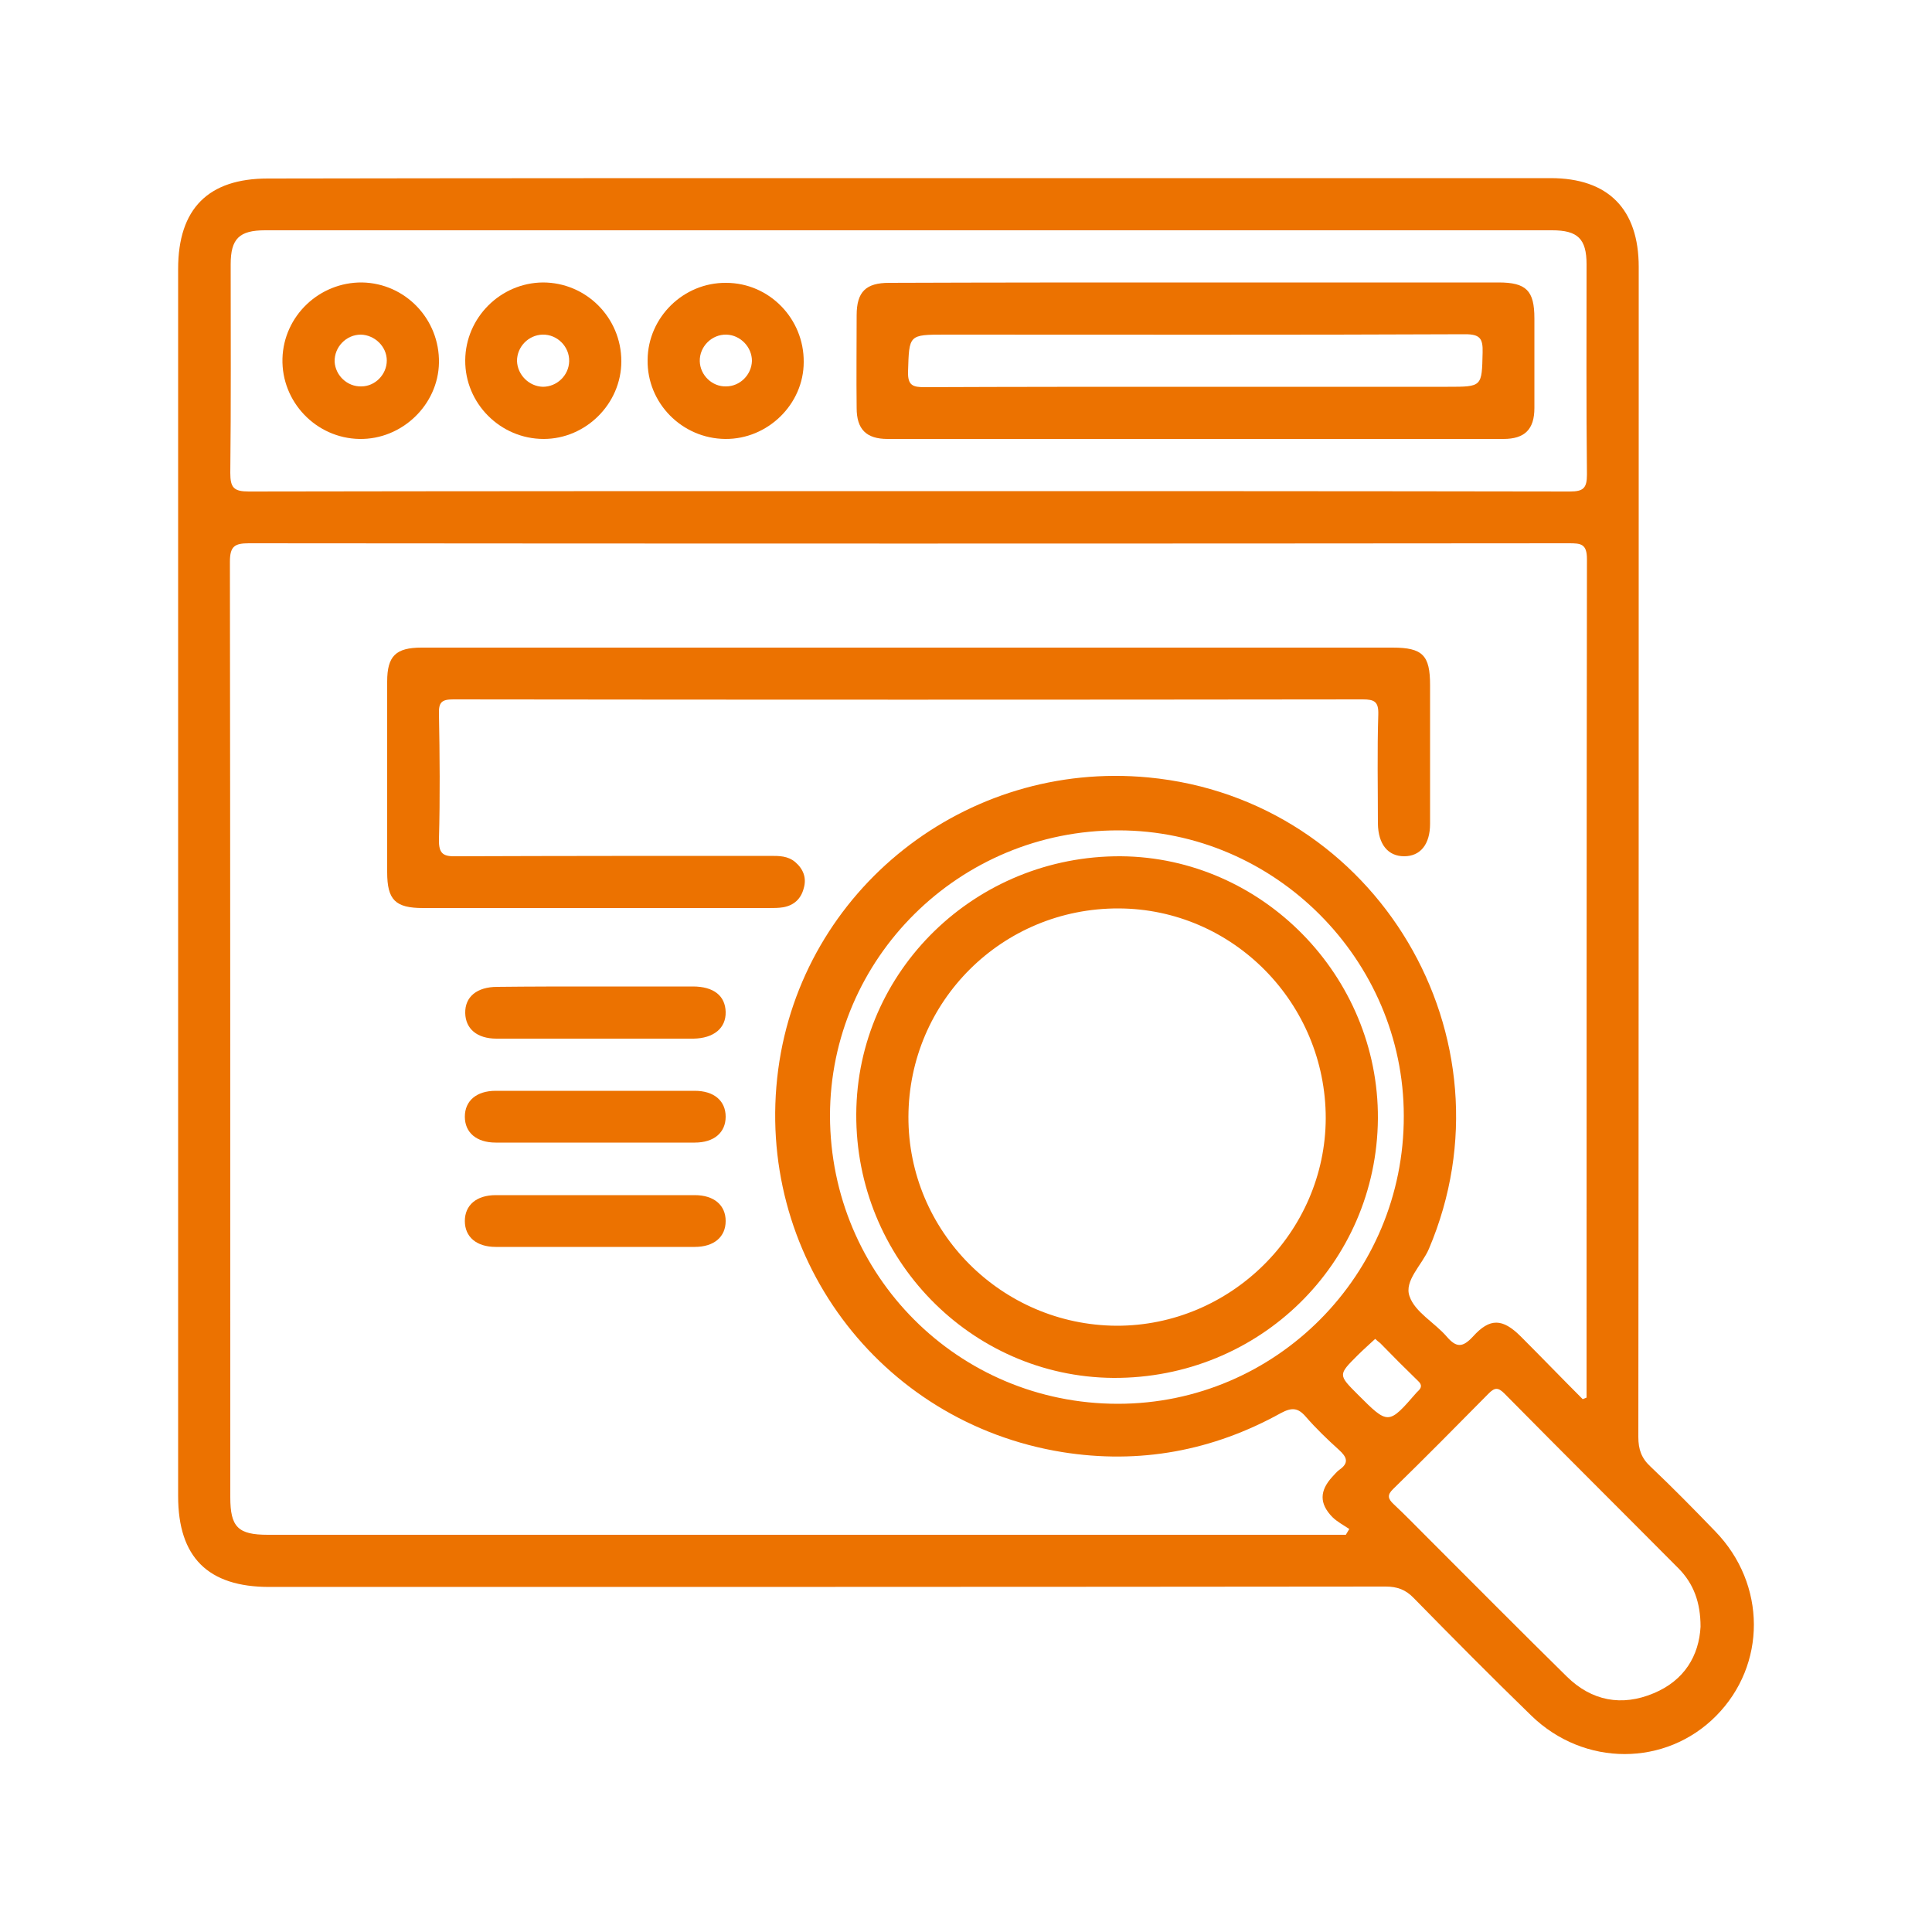
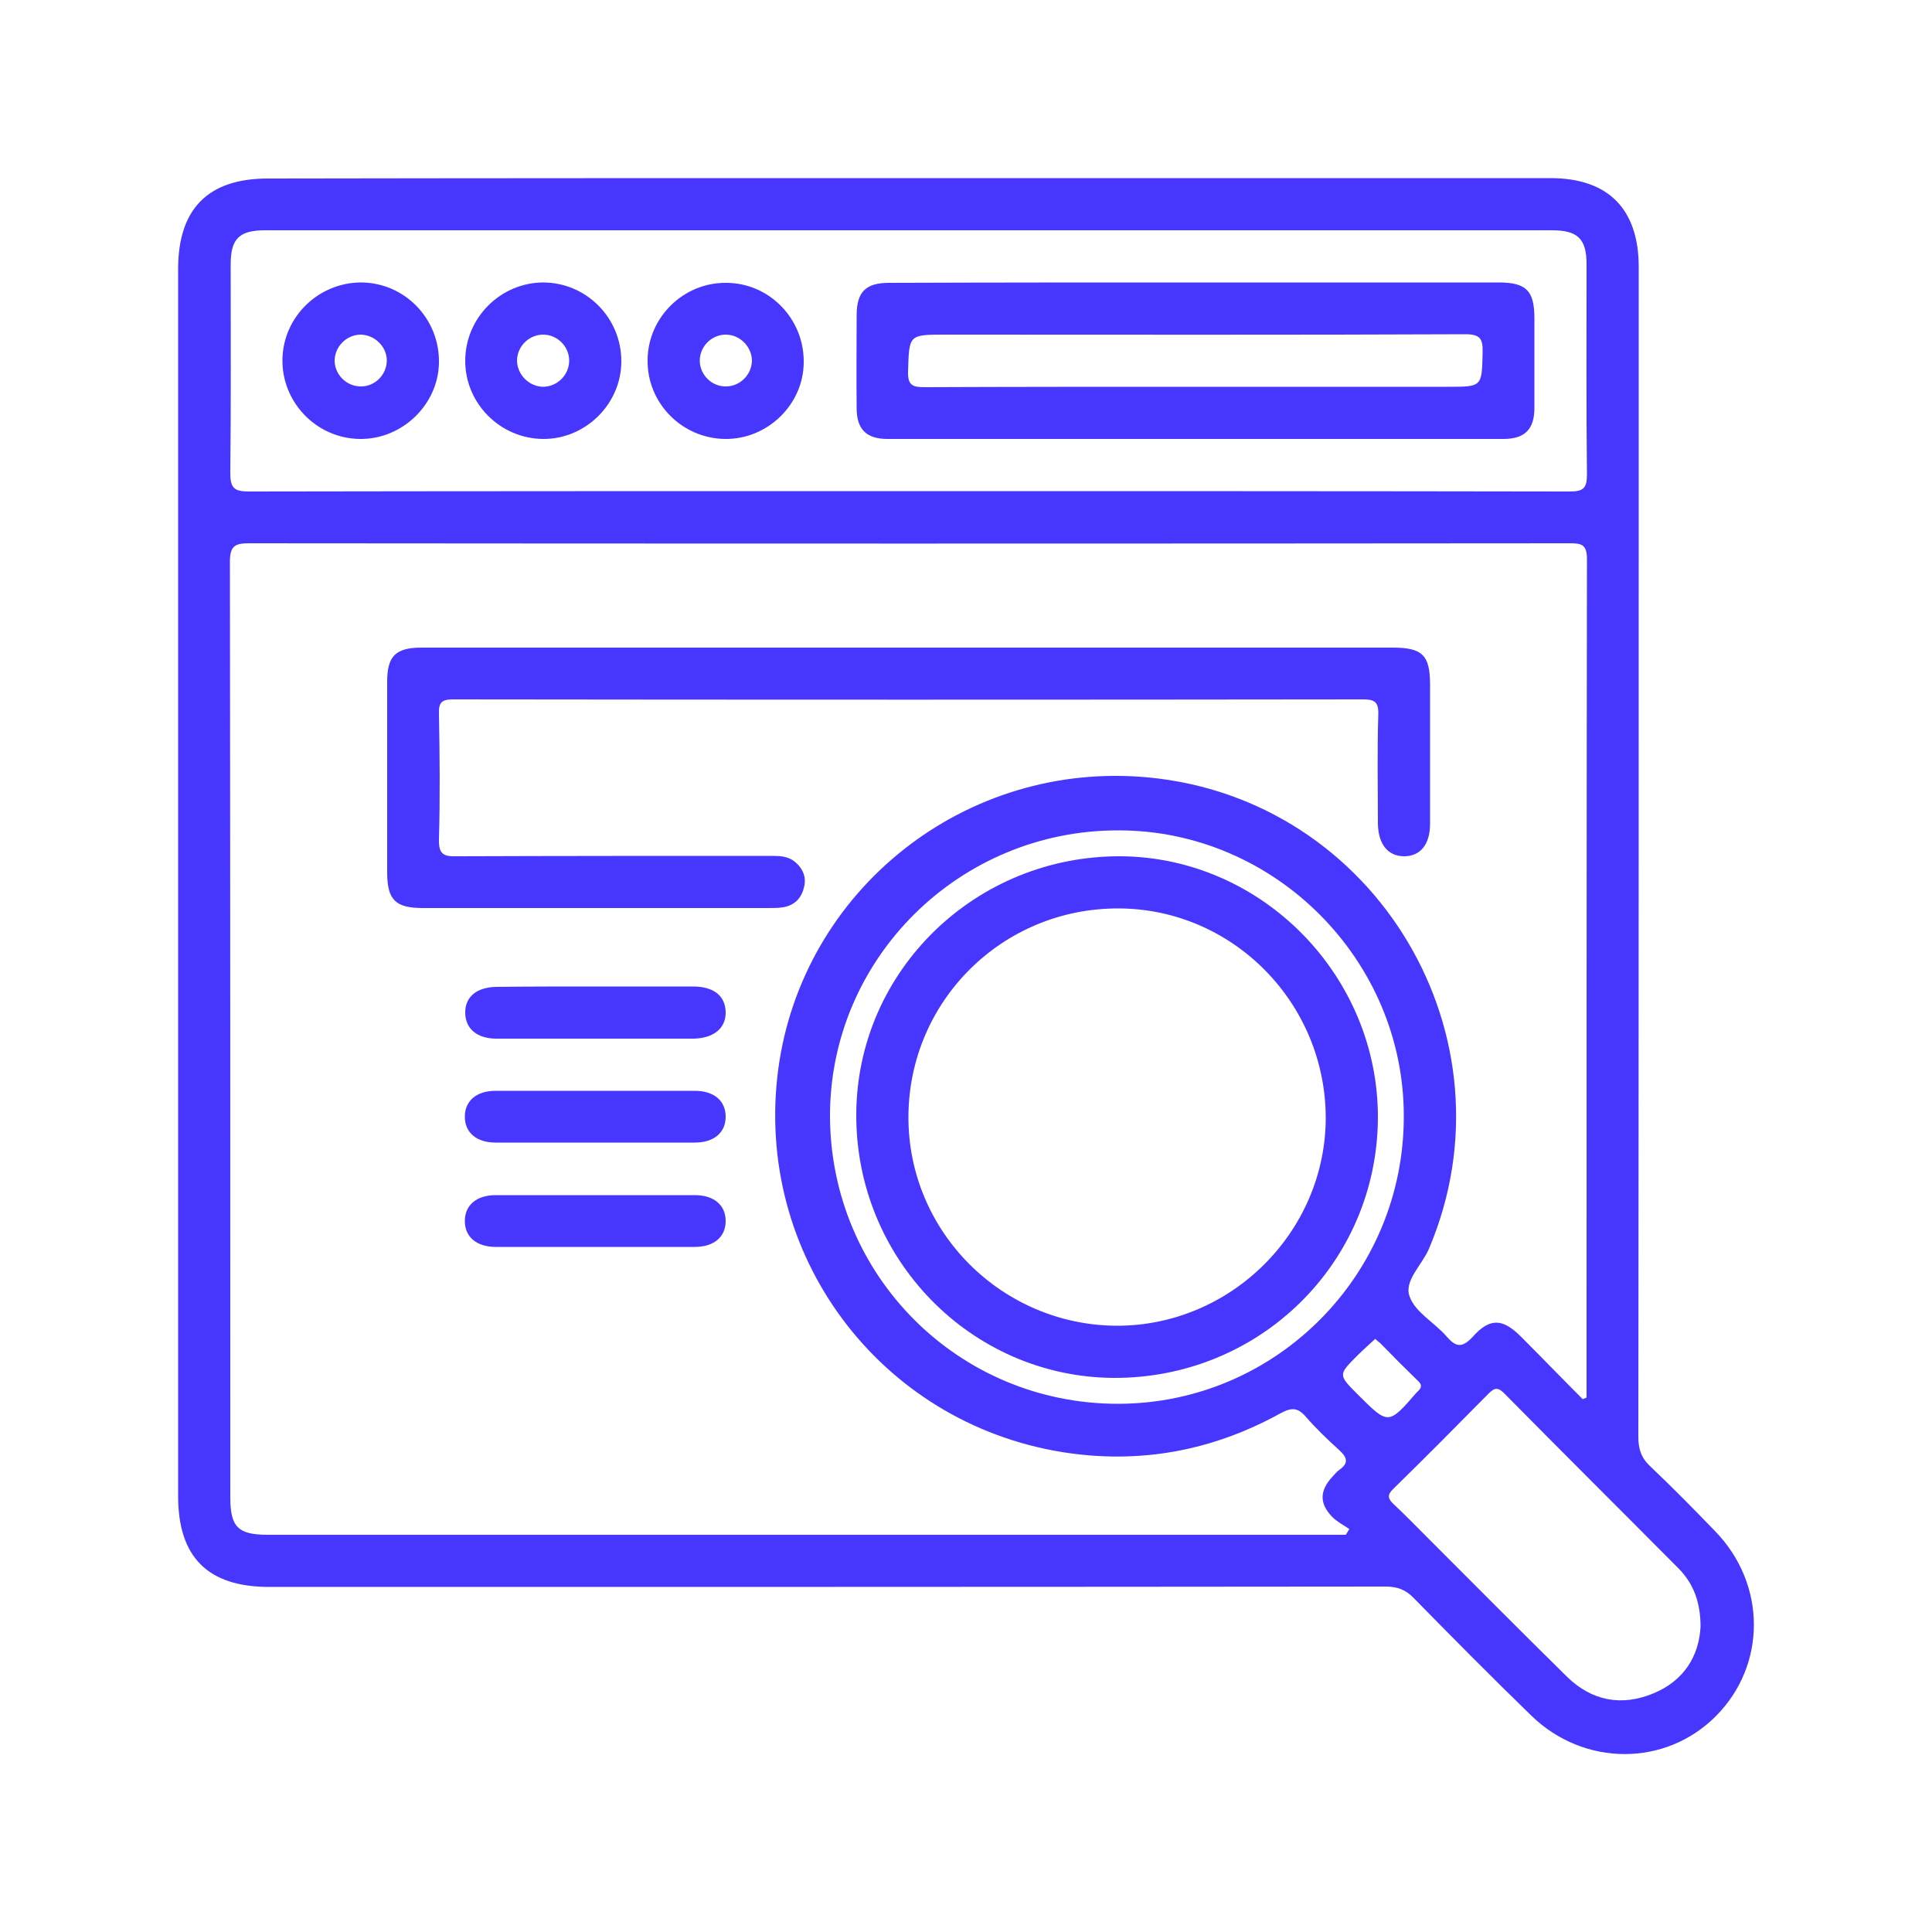
<svg xmlns="http://www.w3.org/2000/svg" version="1.1" id="Layer_1" x="0px" y="0px" viewBox="0 0 500 500" style="enable-background:new 0 0 500 500;" xml:space="preserve">
  <style type="text/css">
- 	.st0{fill:#EC7200;}
+ 	.st0{fill:#4736fe;}
</style>
  <g>
    <path class="st0" d="M235.1,46.1c55.4,0,110.8,0,166.2,0c14.9,0,22.8,8,22.8,23c0,100.9,0,201.9-0.1,302.8c0,3.2,0.8,5.5,3.2,7.7   c5.7,5.4,11.2,11,16.7,16.7c13.3,13.7,13.3,34.6,0.2,47.8c-13,13.1-34.1,13.2-47.8-0.1c-10.3-10-20.4-20.2-30.4-30.4   c-2.1-2.2-4.3-3-7.3-3c-96.3,0.1-192.6,0.1-288.9,0.1c-15.9,0-23.6-7.7-23.6-23.5c0-105.9,0-211.7,0-317.6   c0-15.6,7.8-23.4,23.2-23.4C124.6,46.1,179.8,46.1,235.1,46.1z M409.6,362.1c0.3-0.1,0.7-0.3,1-0.4c0-1.1,0-2.2,0-3.2   c0-71.3,0-142.6,0.1-213.8c0-4-1.6-4.1-4.7-4.1c-113.9,0.1-227.8,0.1-341.6,0c-3.7,0-4.9,0.8-4.9,4.8c0.1,80.7,0.1,161.4,0.1,242.1   c0,7.7,2,9.7,9.7,9.7c91.7,0,183.3,0,275,0c1.3,0,2.7,0,4,0c0.3-0.5,0.6-1,0.9-1.5c-1.5-1-3.2-1.9-4.4-3.1c-3.4-3.5-3.3-6.8,0-10.4   c0.6-0.6,1.1-1.3,1.8-1.8c2.6-1.8,2-3.3-0.1-5.2c-3-2.7-6-5.6-8.6-8.6c-2-2.3-3.6-2.4-6.4-0.9c-17.7,9.8-36.6,13.3-56.6,10.1   c-47.5-7.7-79.8-51.3-73.5-99c6.2-46.6,48.5-80.1,95.8-75.6c59.1,5.6,95.8,67.4,72.6,122c-1.8,4.2-6.5,8.3-5,12.3   c1.4,4.1,6.5,6.8,9.6,10.4c2.5,2.9,4.1,2.9,6.8,0c4.4-4.9,7.7-4.7,12.4,0C399,351.3,404.2,356.7,409.6,362.1z M235.1,127.1   c57.1,0,114.1,0,171.2,0.1c3.5,0,4.4-0.9,4.4-4.4c-0.2-18.1-0.1-36.3-0.1-54.4c0-6.6-2.3-8.8-8.9-8.8c-111,0-222.1,0-333.1,0   c-6.7,0-8.9,2.2-8.9,8.8c0,18,0.1,36-0.1,54c0,3.8,0.9,4.8,4.8,4.8C121.2,127.1,178.2,127.1,235.1,127.1z M440.1,421   c0-6.3-1.8-11.1-5.6-15c-15-15.1-30.2-30.2-45.2-45.4c-1.6-1.6-2.5-1.5-4,0c-8.2,8.3-16.4,16.6-24.7,24.7c-1.7,1.6-1.4,2.6,0.1,4   c3,2.8,5.8,5.7,8.7,8.6c12,12,24,24.1,36.1,36c6.4,6.3,14.2,7.8,22.5,4.3C435.9,434.9,439.7,428.5,440.1,421z M289.3,363.3   c40.9,0,74.1-33.4,74-74.5c0-40.4-33.4-73.9-73.8-73.9c-41.2-0.1-74.7,33.1-74.7,73.9C214.9,330.1,248,363.3,289.3,363.3z    M355.9,346.5c-1.6,1.5-3.1,2.8-4.6,4.3c-5,5-5,5,0.1,10.1c7.9,7.9,7.9,7.9,15.2-0.5c0.1-0.1,0.2-0.2,0.3-0.3   c1-0.9,1.2-1.7,0.1-2.7c-3.3-3.2-6.6-6.5-9.8-9.8C356.7,347.2,356.3,346.9,355.9,346.5z" />
    <path class="st0" d="M235.1,167.6c41.8,0,83.5,0,125.3,0c7.8,0,9.7,2,9.7,9.7c0,12,0,23.9,0,35.9c0,5.3-2.5,8.4-6.7,8.4   s-6.7-3.1-6.8-8.4c0-9.4-0.2-18.8,0.1-28.3c0.1-3.3-1-3.9-4-3.9c-78.5,0.1-156.9,0.1-235.4,0c-2.9,0-3.8,0.7-3.7,3.7   c0.2,10.8,0.3,21.7,0,32.5c-0.1,4,1.3,4.5,4.8,4.4c27-0.1,54-0.1,81-0.1c2.3,0,4.5,0,6.4,1.6c2.1,1.8,3,4.1,2.2,6.8   c-0.7,2.7-2.5,4.4-5.3,4.9c-1.2,0.2-2.5,0.2-3.8,0.2c-29.8,0-59.6,0-89.4,0c-7.2,0-9.3-2.1-9.3-9.3c0-16.4,0-32.9,0-49.3   c0-6.6,2.2-8.8,8.9-8.8C151,167.6,193,167.6,235.1,167.6z" />
    <path class="st0" d="M154.4,255.3c8.3,0,16.6,0,24.9,0c5.4,0,8.4,2.4,8.5,6.6c0.1,4.2-3.1,6.8-8.3,6.9c-17,0-34,0-51,0   c-5,0-8-2.5-8.1-6.6c-0.1-4.2,3-6.8,8.3-6.8C137.3,255.3,145.8,255.3,154.4,255.3z" />
    <path class="st0" d="M154.1,282.3c8.6,0,17.2,0,25.7,0c5,0,8,2.6,8,6.7s-3,6.7-8,6.7c-17.2,0-34.3,0-51.5,0c-5,0-8-2.6-8-6.7   s3-6.7,8-6.7C136.9,282.3,145.5,282.3,154.1,282.3z" />
    <path class="st0" d="M154.1,309.3c8.6,0,17.2,0,25.7,0c5,0,8,2.6,8,6.7s-3,6.7-8,6.7c-17.2,0-34.3,0-51.5,0c-5,0-8-2.6-8-6.7   s3-6.7,8-6.7C136.9,309.3,145.5,309.3,154.1,309.3z" />
    <path class="st0" d="M309.3,73.1c26.2,0,52.3,0,78.5,0c7.2,0,9.3,2.1,9.3,9.3c0,7.7,0,15.5,0,23.2c0,5.5-2.5,8-8,8   c-53.1,0-106.3,0-159.4,0c-5.5,0-8-2.5-8-8c-0.1-8,0-16,0-24c0-6.1,2.4-8.4,8.4-8.4C256.5,73.1,282.9,73.1,309.3,73.1z    M308.9,100.1c21.9,0,43.8,0,65.8,0c8.9,0,8.8,0,9-8.9c0.1-3.6-0.7-4.7-4.5-4.7c-44.8,0.2-89.7,0.1-134.5,0.1c-9.6,0-9.4,0-9.7,9.6   c-0.1,3.6,1.3,4,4.3,4C262.5,100.1,285.7,100.1,308.9,100.1z" />
    <path class="st0" d="M113.6,93.9c-0.2,10.9-9.6,19.9-20.6,19.7c-11.2-0.2-20.2-9.6-19.9-20.8c0.3-11,9.5-19.8,20.6-19.7   C104.9,73.3,113.8,82.6,113.6,93.9z M100.1,93.3c0-3.6-3.1-6.6-6.7-6.7c-3.8,0-6.9,3.2-6.8,7c0.2,3.6,3.3,6.5,6.9,6.4   C97.1,100,100.1,96.9,100.1,93.3z" />
    <path class="st0" d="M160.8,93.5c0,11-9.2,20.1-20.1,20.1c-11.2,0-20.4-9.2-20.3-20.4c0.1-11,9.1-20,20.1-20.1   C151.7,73.1,160.8,82.2,160.8,93.5z M140.5,100.1c3.6,0,6.7-2.9,6.8-6.6c0.1-3.8-3.1-7-6.9-6.9c-3.6,0.1-6.6,3.1-6.6,6.8   C133.9,97,136.9,100,140.5,100.1z" />
    <path class="st0" d="M187.7,113.6c-11.2-0.1-20.3-9.3-20.1-20.5c0.1-11,9.3-20,20.3-19.9c11.2,0,20.2,9.3,20.1,20.5   C208,104.6,198.7,113.7,187.7,113.6z M194.6,93.4c0-3.6-3-6.7-6.6-6.8c-3.8-0.1-7,3.1-6.9,6.9c0.1,3.6,3.2,6.6,6.8,6.5   C191.5,100,194.5,97,194.6,93.4z" />
    <path class="st0" d="M356.6,289.5c-0.3,37.5-30.7,67.3-68.5,67.1c-36.9-0.3-66.7-30.9-66.5-68.3c0.2-37.1,30.9-66.9,68.5-66.7   C326.7,221.9,356.8,252.6,356.6,289.5z M235.1,289c-0.1,29.7,24.1,53.9,53.8,54.1c29.6,0.1,54.1-24.2,54.2-53.7   c0-29.8-24-54.2-53.6-54.3C259.4,235,235.2,259.1,235.1,289z" />
  </g>
</svg>
